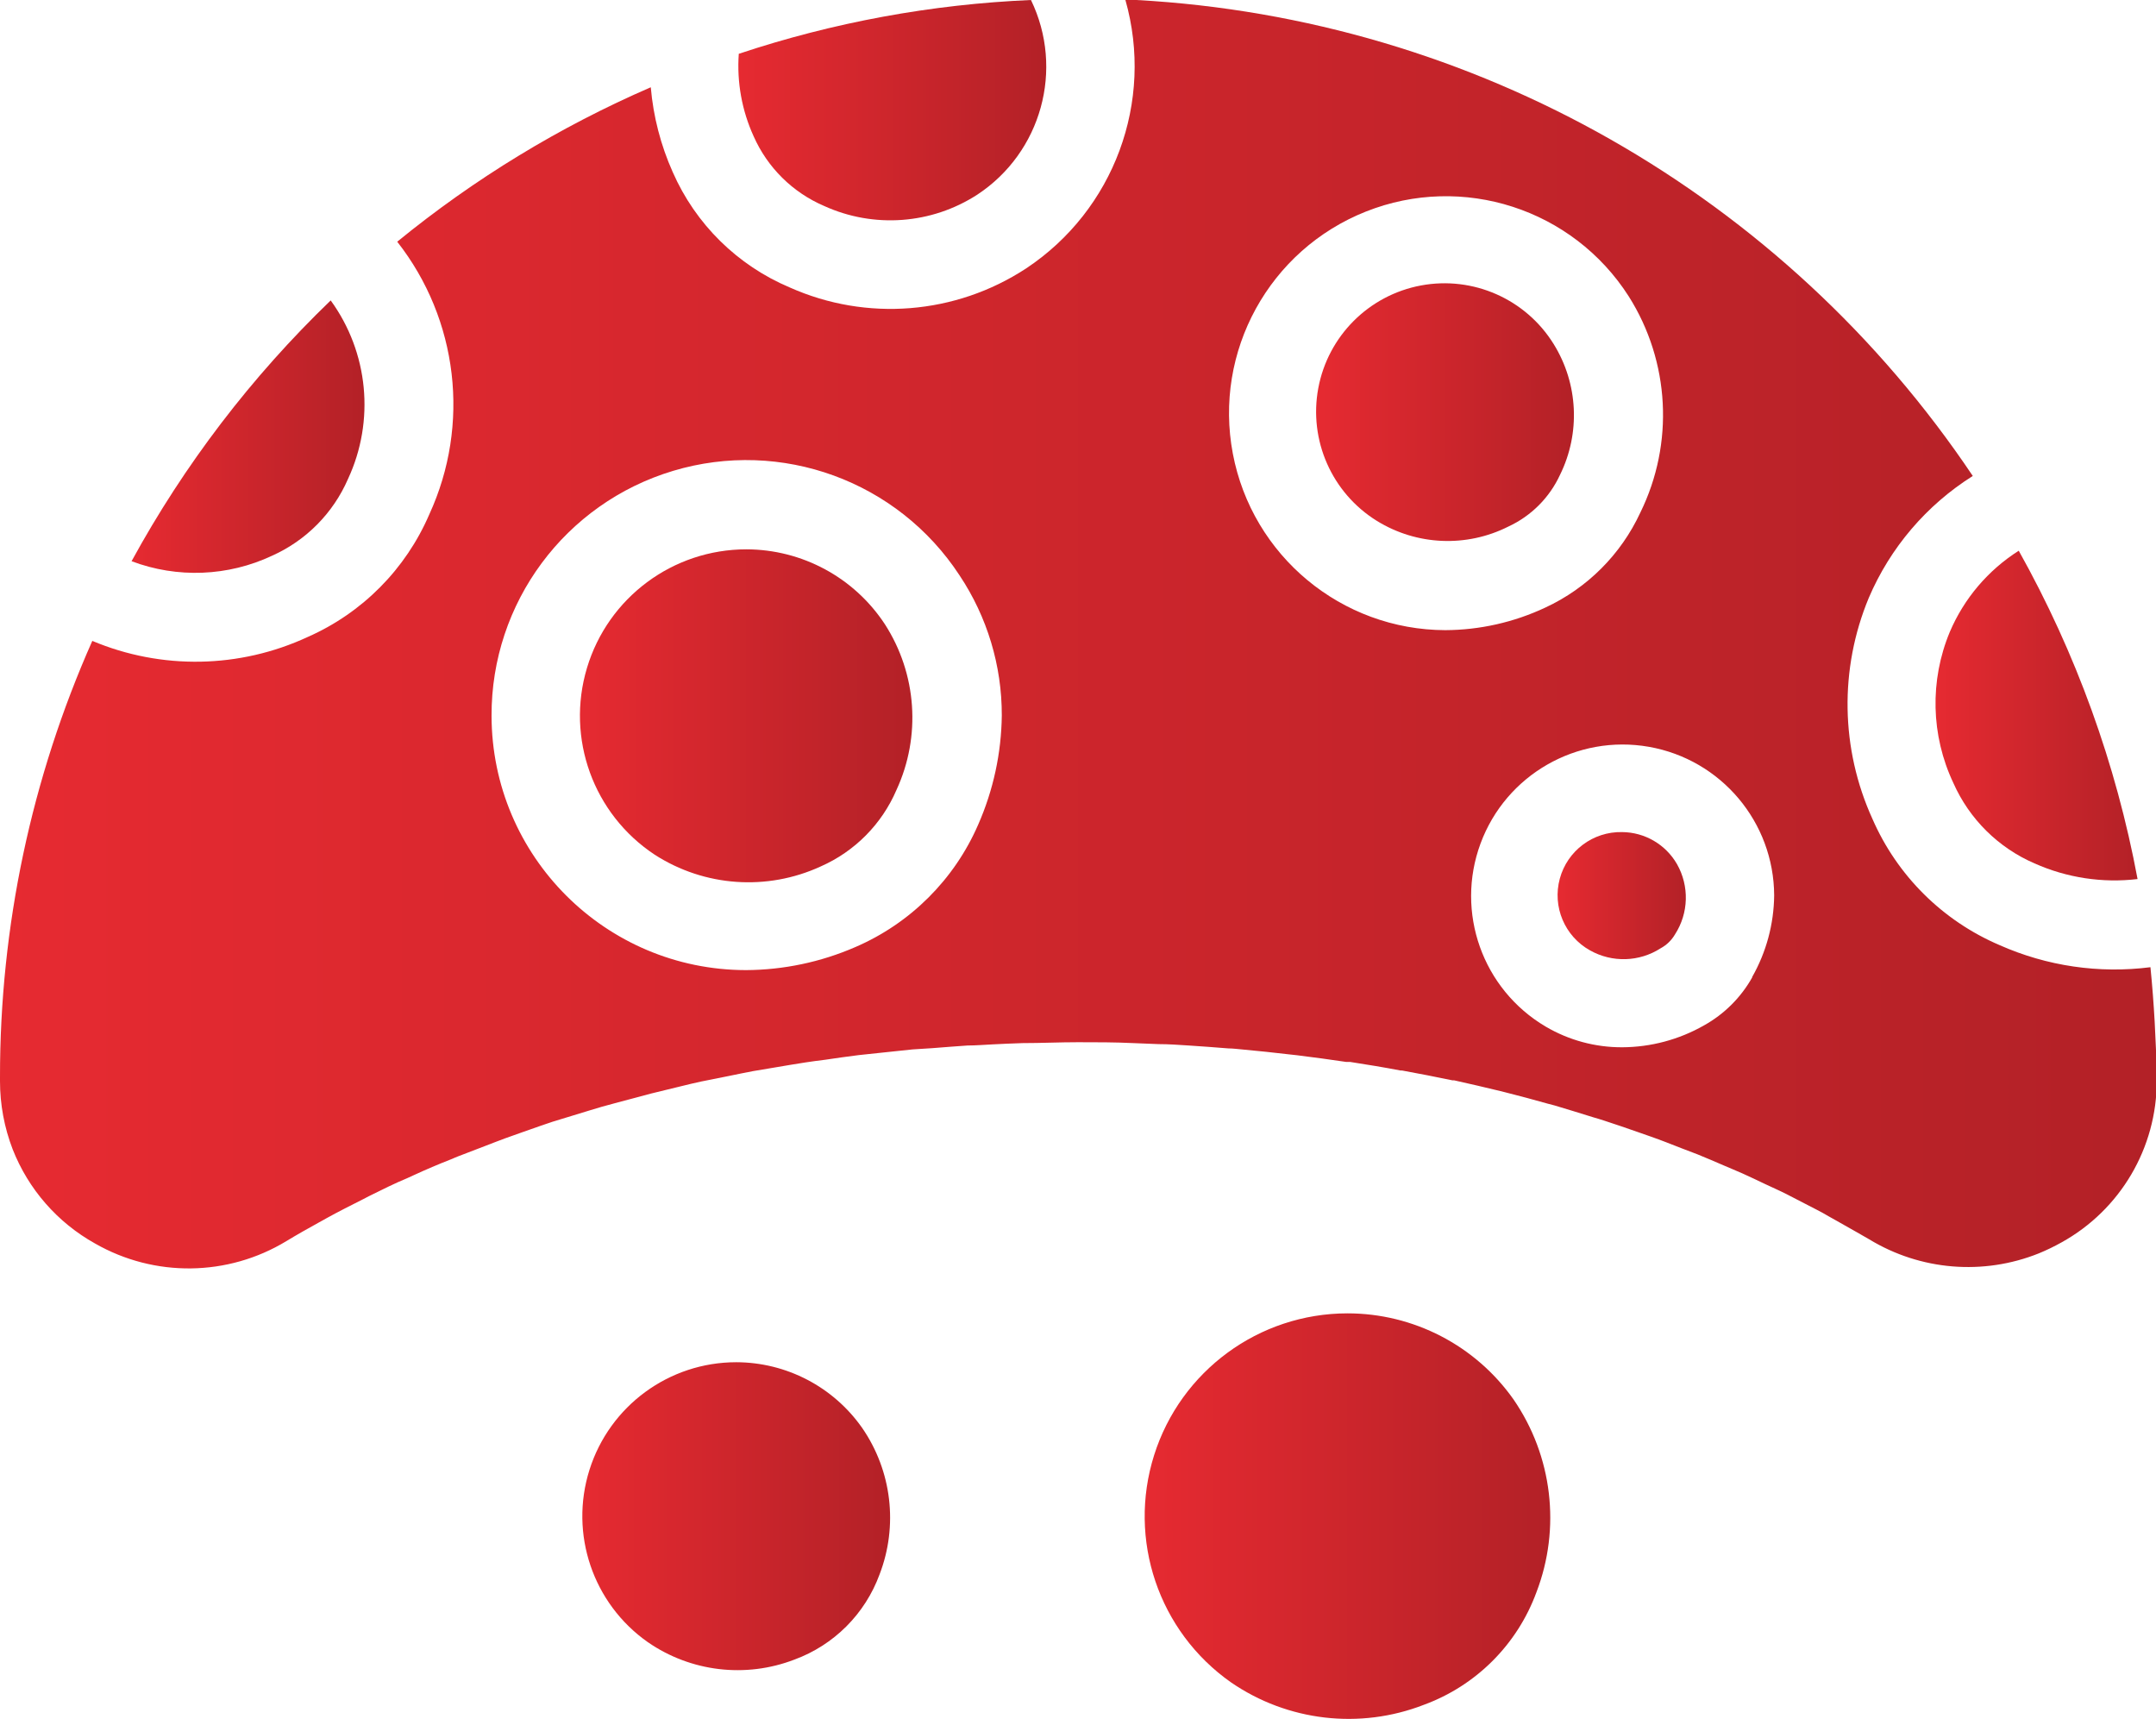
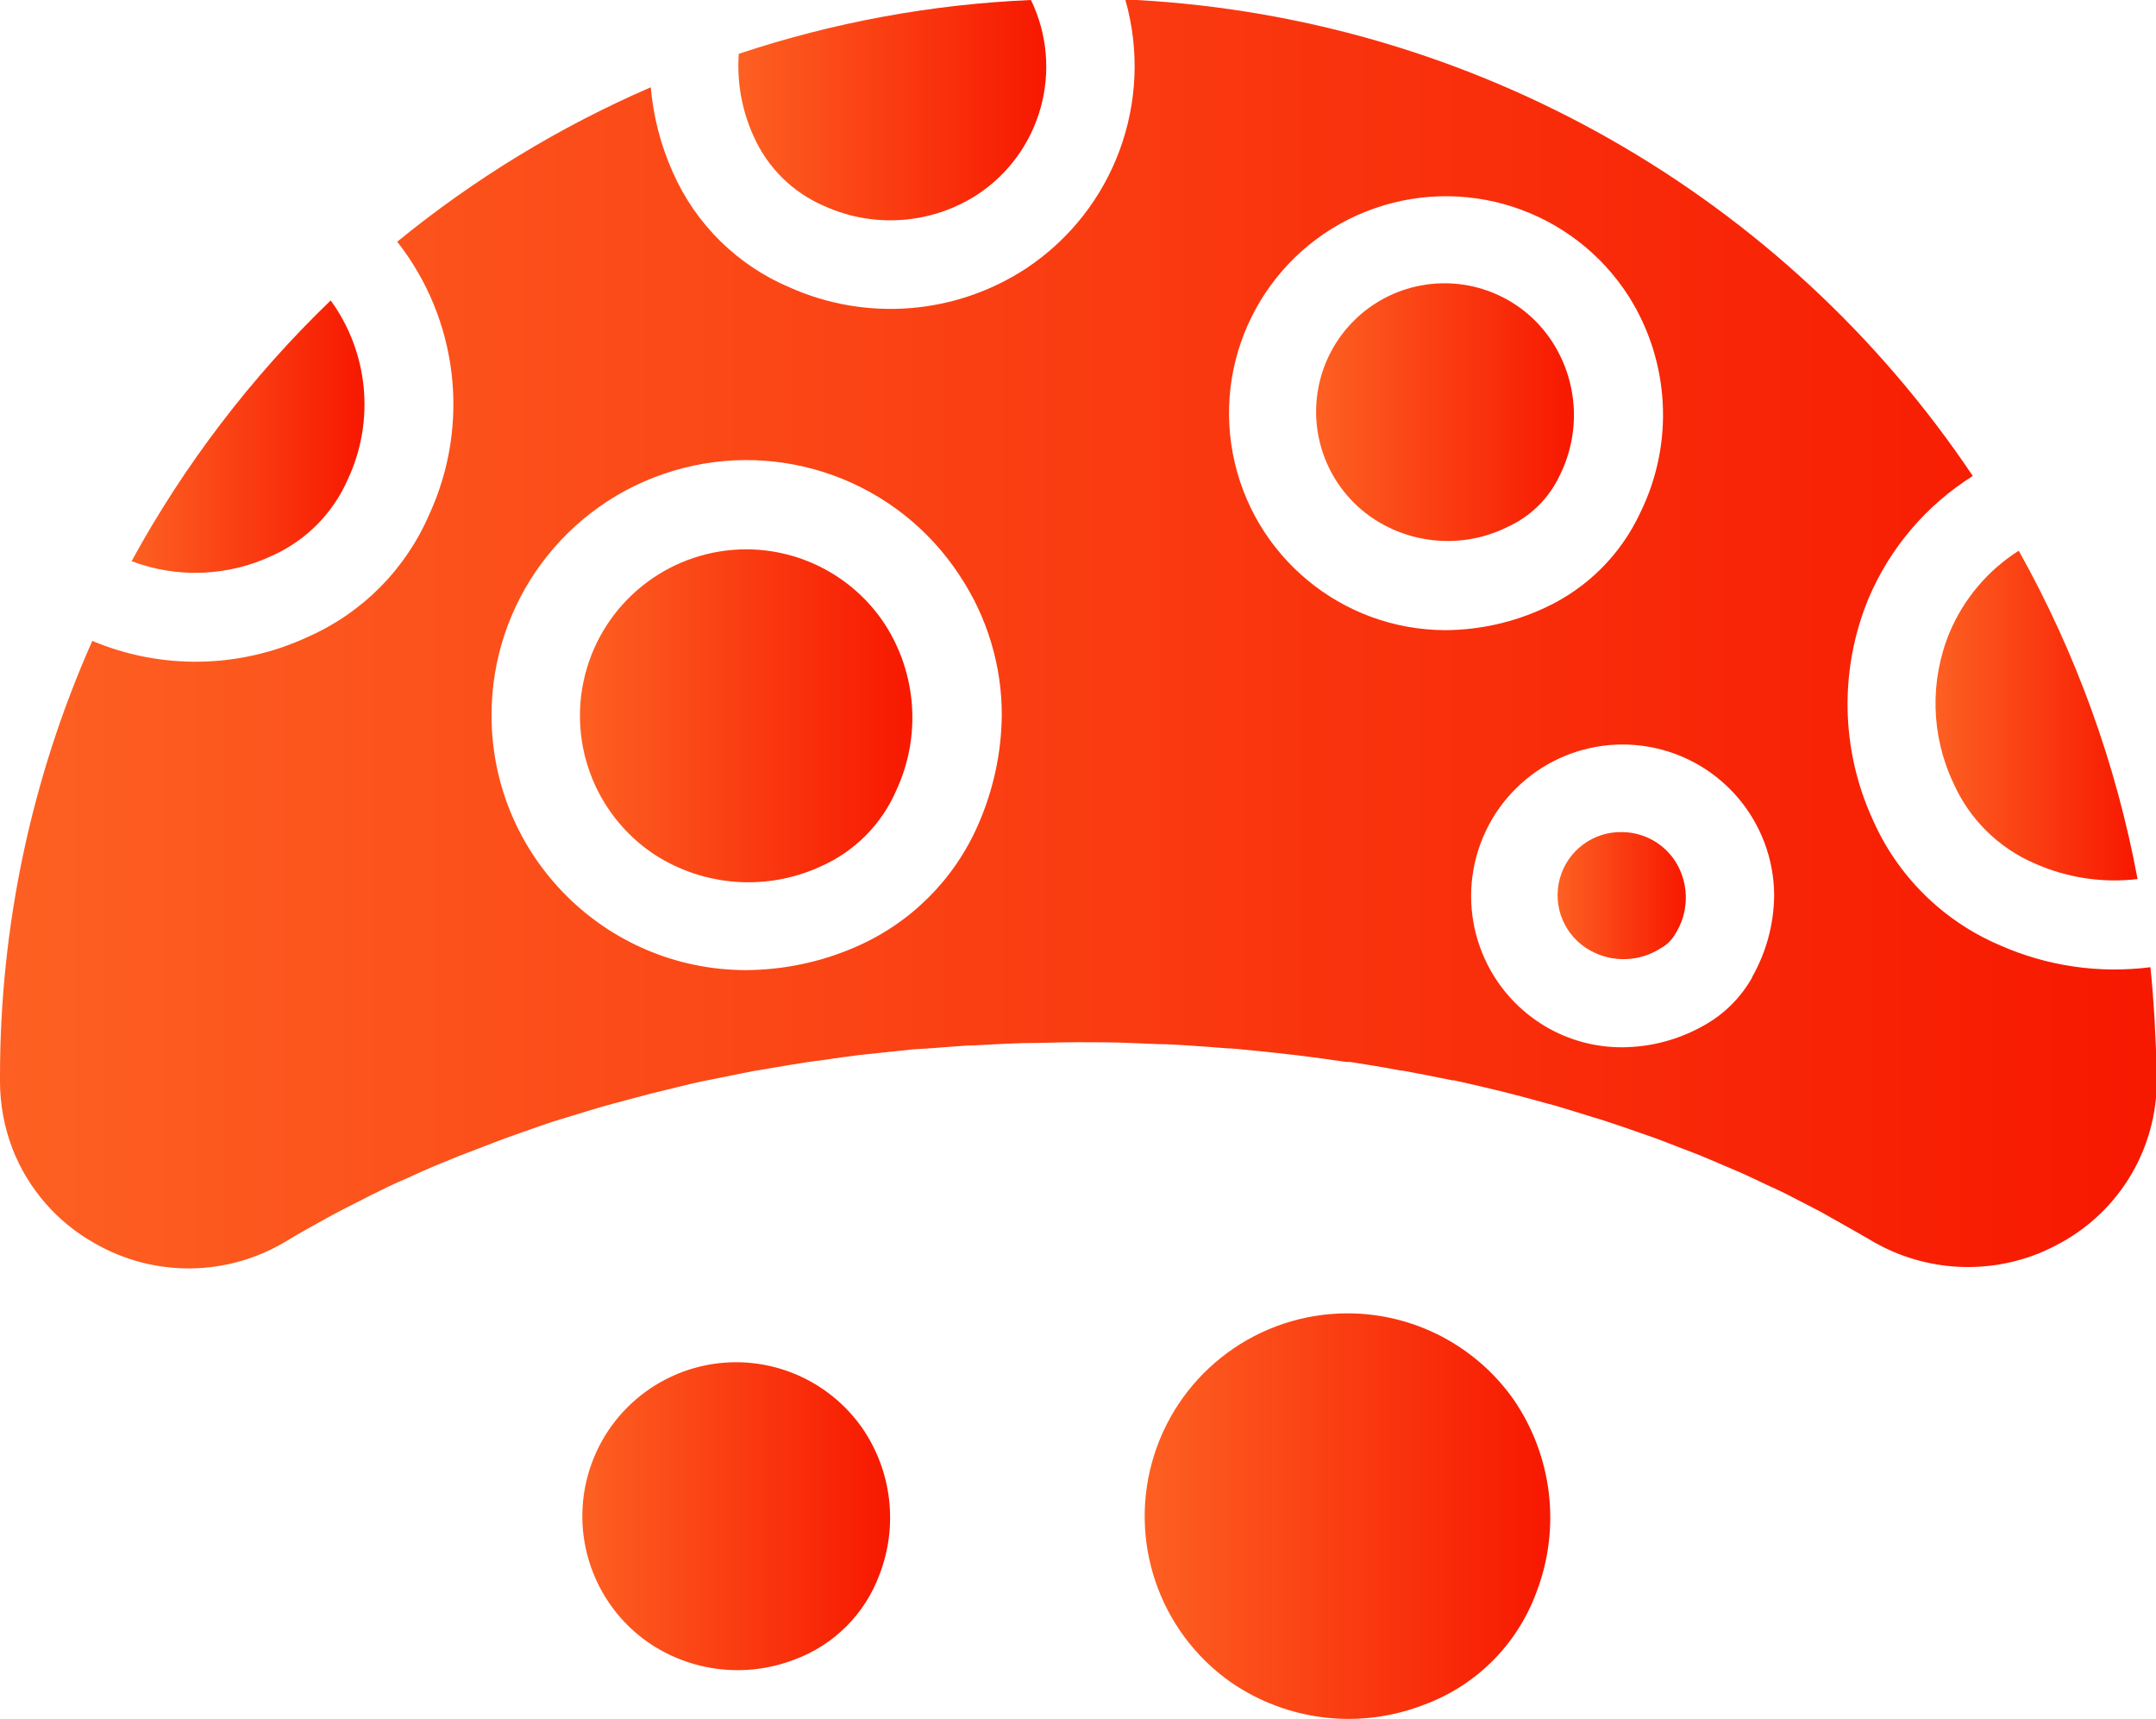
<svg xmlns="http://www.w3.org/2000/svg" xmlns:xlink="http://www.w3.org/1999/xlink" viewBox="0 0 170.75 136.12">
  <defs>
-     <style>.cls-1{fill:url(#Безымянный_градиент_14);}.cls-2{fill:url(#Безымянный_градиент_14-2);}.cls-3{fill:url(#Безымянный_градиент_14-3);}.cls-4{fill:url(#Безымянный_градиент_14-4);}.cls-5{fill:url(#Безымянный_градиент_14-5);}.cls-6{fill:url(#Безымянный_градиент_14-6);}.cls-7{fill:url(#Безымянный_градиент_14-7);}.cls-8{fill:url(#Безымянный_градиент_14-8);}.cls-9{fill:url(#Безымянный_градиент_14-9);}</style>
+     <style>
+             .cls-1{fill:url(#Безымянный_градиент_14);}.cls-2{fill:url(#Безымянный_градиент_14-2);}.cls-3{fill:url(#Безымянный_градиент_14-3);}.cls-4{fill:url(#Безымянный_градиент_14-4);}.cls-5{fill:url(#Безымянный_градиент_14-5);}.cls-6{fill:url(#Безымянный_градиент_14-6);}.cls-7{fill:url(#Безымянный_градиент_14-7);}.cls-8{fill:url(#Безымянный_градиент_14-8);}.cls-9{fill:url(#Безымянный_градиент_14-9);}
+         </style>
    <linearGradient id="Безымянный_градиент_14" y1="50.21" x2="170.75" y2="50.21" gradientUnits="userSpaceOnUse">
-       <stop offset="0" stop-color="#e62a31" />
-       <stop offset="1" stop-color="#b32127" />
+       <stop offset="0" stop-color="#fd6022" />
+       <stop offset="1" stop-color="#f71800" />
    </linearGradient>
    <linearGradient id="Безымянный_градиент_14-2" x1="153.29" y1="56.71" x2="169.29" y2="56.71" xlink:href="#Безымянный_градиент_14" />
    <linearGradient id="Безымянный_градиент_14-3" x1="123.45" y1="70.92" x2="133.51" y2="70.92" xlink:href="#Безымянный_градиент_14" />
    <linearGradient id="Безымянный_градиент_14-4" x1="104.3" y1="32.72" x2="124.64" y2="32.72" xlink:href="#Безымянный_градиент_14" />
    <linearGradient id="Безымянный_градиент_14-5" x1="90.65" y1="120.06" x2="122.76" y2="120.06" xlink:href="#Безымянный_градиент_14" />
    <linearGradient id="Безымянный_градиент_14-6" x1="58.47" y1="8.72" x2="82.86" y2="8.72" xlink:href="#Безымянный_градиент_14" />
    <linearGradient id="Безымянный_градиент_14-7" x1="45.93" y1="56.67" x2="72.28" y2="56.67" xlink:href="#Безымянный_градиент_14" />
    <linearGradient id="Безымянный_градиент_14-8" x1="46.13" y1="120.06" x2="70.49" y2="120.06" xlink:href="#Безымянный_градиент_14" />
    <linearGradient id="Безымянный_градиент_14-9" x1="10.42" y1="34.6" x2="28.87" y2="34.6" xlink:href="#Безымянный_градиент_14" />
  </defs>
  <g id="Слой_2" data-name="Слой 2">
    <g id="Слой_1-2" data-name="Слой 1">
      <path class="cls-1" d="M170.31,76.59a22.43,22.43,0,0,1-11.95-1.75,19.22,19.22,0,0,1-10.07-10A21.92,21.92,0,0,1,148,47.35a21.27,21.27,0,0,1,8.24-9.66A85.39,85.39,0,0,0,90,0L89.6,0h-.47a19.21,19.21,0,0,1-7.87,21.26,19.59,19.59,0,0,1-18.72,1.5,17.58,17.58,0,0,1-9.26-9.13,20.86,20.86,0,0,1-1.74-6.72A85.45,85.45,0,0,0,31.46,19.14,20.86,20.86,0,0,1,34,40.73a18.68,18.68,0,0,1-9.63,9.71,21.1,21.1,0,0,1-17.06.31A84.9,84.9,0,0,0,0,85.28v.33A15,15,0,0,0,1,91a14.69,14.69,0,0,0,6.53,7.47,14.92,14.92,0,0,0,15.15-.19c.84-.51,1.71-1,2.58-1.48.22-.11.42-.24.63-.35.94-.52,1.9-1,2.87-1.49l.48-.25c1-.49,2-1,3-1.41l.48-.22c1-.46,2-.89,3.08-1.31.17-.07.33-.15.5-.21,1-.39,2-.76,2.94-1.13l.74-.28c.93-.34,1.88-.66,2.83-1l.94-.32c1-.31,1.91-.59,2.88-.88l1-.3c.88-.25,1.78-.48,2.68-.72l1.27-.34L54,86c.51-.12,1-.25,1.54-.36l2.15-.43c.65-.13,1.29-.27,1.94-.39l1.73-.29c.81-.13,1.61-.28,2.43-.4.51-.08,1-.14,1.55-.21.89-.13,1.77-.26,2.67-.37l1.51-.16,2.75-.29L73.84,83c.93-.07,1.85-.15,2.79-.21.66,0,1.33-.06,2-.09s1.57-.08,2.35-.1c1.46,0,2.93-.07,4.39-.07s2.93,0,4.39.07l2,.08c.8,0,1.6.06,2.39.11,1,.06,2.09.15,3.13.23.39,0,.79.06,1.17.09,1.22.11,2.42.24,3.62.38l.64.07c1.31.16,2.61.34,3.9.53l.31,0c1.35.21,2.7.43,4,.68l.12,0c1.33.24,2.64.5,4,.78l.13,0c1.24.27,2.45.56,3.66.85l.36.09c1.16.29,2.3.6,3.44.92l.5.13c1,.3,2.05.62,3.07.94.26.08.53.15.79.24.93.3,1.85.62,2.77.94l1,.35c.8.28,1.58.59,2.37.9l1.31.5c.7.28,1.38.58,2.06.87.51.22,1,.42,1.52.65s1.18.55,1.77.83,1.15.52,1.7.8,1,.51,1.49.77,1.26.63,1.87,1c.43.23.84.48,1.26.71.65.37,1.3.73,1.93,1.1a15.06,15.06,0,0,0,13.43,1.11,16.52,16.52,0,0,0,1.8-.87,14.62,14.62,0,0,0,7.54-12.8v-.36C170.75,82.39,170.6,79.48,170.31,76.59ZM77.47,65.3A18.66,18.66,0,0,1,67.73,75a22,22,0,0,1-8.65,1.82A20.17,20.17,0,0,1,38.93,56.68,20.18,20.18,0,0,1,76,45.57a19.92,19.92,0,0,1,3.34,11.08A22.13,22.13,0,0,1,77.47,65.3Zm37-15.4A17.18,17.18,0,1,1,129,23.48a17.56,17.56,0,0,1,.91,17.11,15.45,15.45,0,0,1-7.52,7.52A18.84,18.84,0,0,1,114.45,49.9Zm24.31,27.48a9.9,9.9,0,0,1-3.83,3.82,13.22,13.22,0,0,1-6.47,1.73,11.85,11.85,0,0,1-6.07-1.64,12,12,0,1,1,18.1-10.39A13.37,13.37,0,0,1,138.76,77.38Z" />
      <path class="cls-2" d="M154.7,62a12.42,12.42,0,0,0,6.43,6.37,15.56,15.56,0,0,0,8.16,1.24,85.18,85.18,0,0,0-9.41-26,14.21,14.21,0,0,0-5.46,6.43A14.74,14.74,0,0,0,154.7,62Z" />
      <path class="cls-3" d="M128.47,65.89a5,5,0,0,0-2.54,9.37,5.42,5.42,0,0,0,5.59-.17A2.92,2.92,0,0,0,132.65,74a5.37,5.37,0,0,0,.16-5.58A5.06,5.06,0,0,0,128.47,65.89Z" />
      <path class="cls-4" d="M123.05,27.25a10.17,10.17,0,1,0-14,14,10.67,10.67,0,0,0,10.4.45,8.39,8.39,0,0,0,4.1-4.1A10.68,10.68,0,0,0,123.05,27.25Z" />
      <path class="cls-5" d="M106.71,104a16.07,16.07,0,0,0-9.22,29.22A16.45,16.45,0,0,0,112.76,135a15,15,0,0,0,8.92-8.91,16.5,16.5,0,0,0-1.81-15.27A16.09,16.09,0,0,0,106.71,104Z" />
      <path class="cls-6" d="M65.27,16.31a12.67,12.67,0,0,0,12.12-.89A12.13,12.13,0,0,0,81.65,0,84.82,84.82,0,0,0,58.51,4.26a13.42,13.42,0,0,0,1.18,6.54A10.72,10.72,0,0,0,65.27,16.31Z" />
      <path class="cls-7" d="M59.11,43.5a13.18,13.18,0,0,0-7.26,24.18A13.7,13.7,0,0,0,65,68.61a11.63,11.63,0,0,0,6-6.06,13.65,13.65,0,0,0-.92-13.12A13.15,13.15,0,0,0,59.11,43.5Z" />
      <path class="cls-8" d="M58.31,107.87a12.19,12.19,0,0,0-7,22.17,12.51,12.51,0,0,0,11.6,1.38,11.35,11.35,0,0,0,6.75-6.75,12.51,12.51,0,0,0-1.38-11.6A12.21,12.21,0,0,0,58.31,107.87Z" />
      <path class="cls-9" d="M21.56,44a11.81,11.81,0,0,0,6-6.07,14,14,0,0,0-1.37-14.14A85.7,85.7,0,0,0,10.42,44.44,14.29,14.29,0,0,0,21.56,44Z" />
    </g>
  </g>
</svg>
